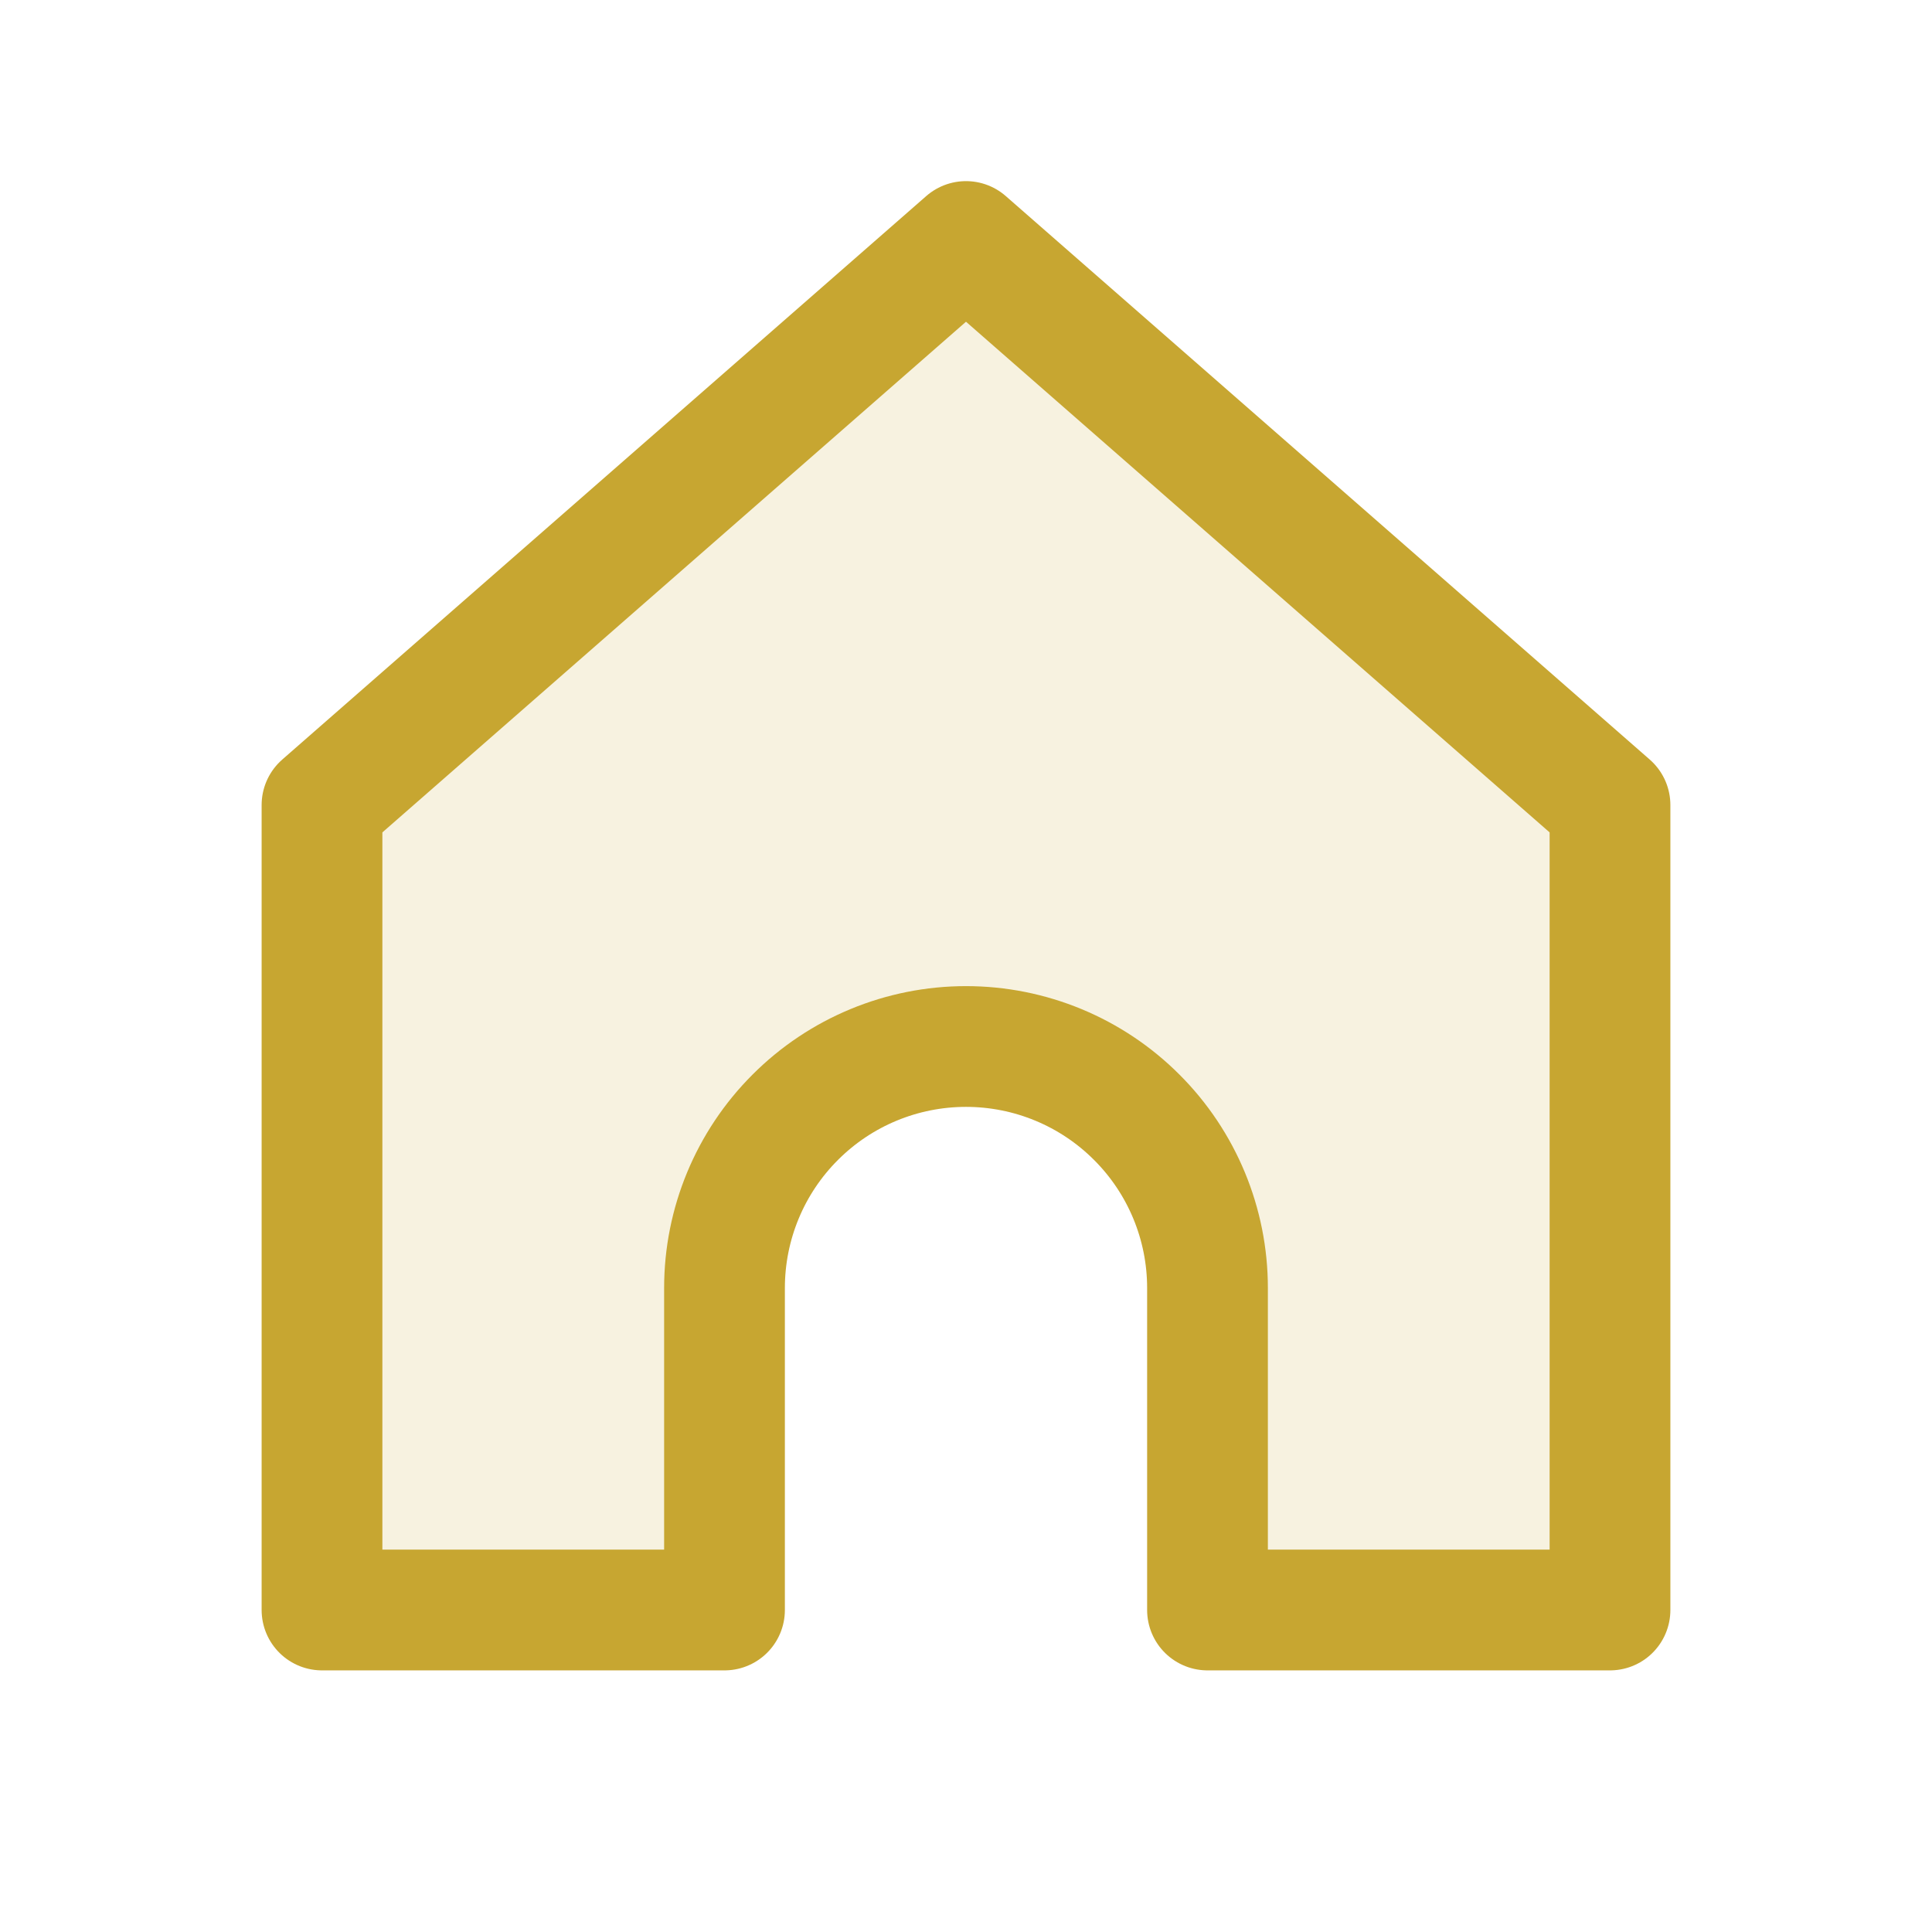
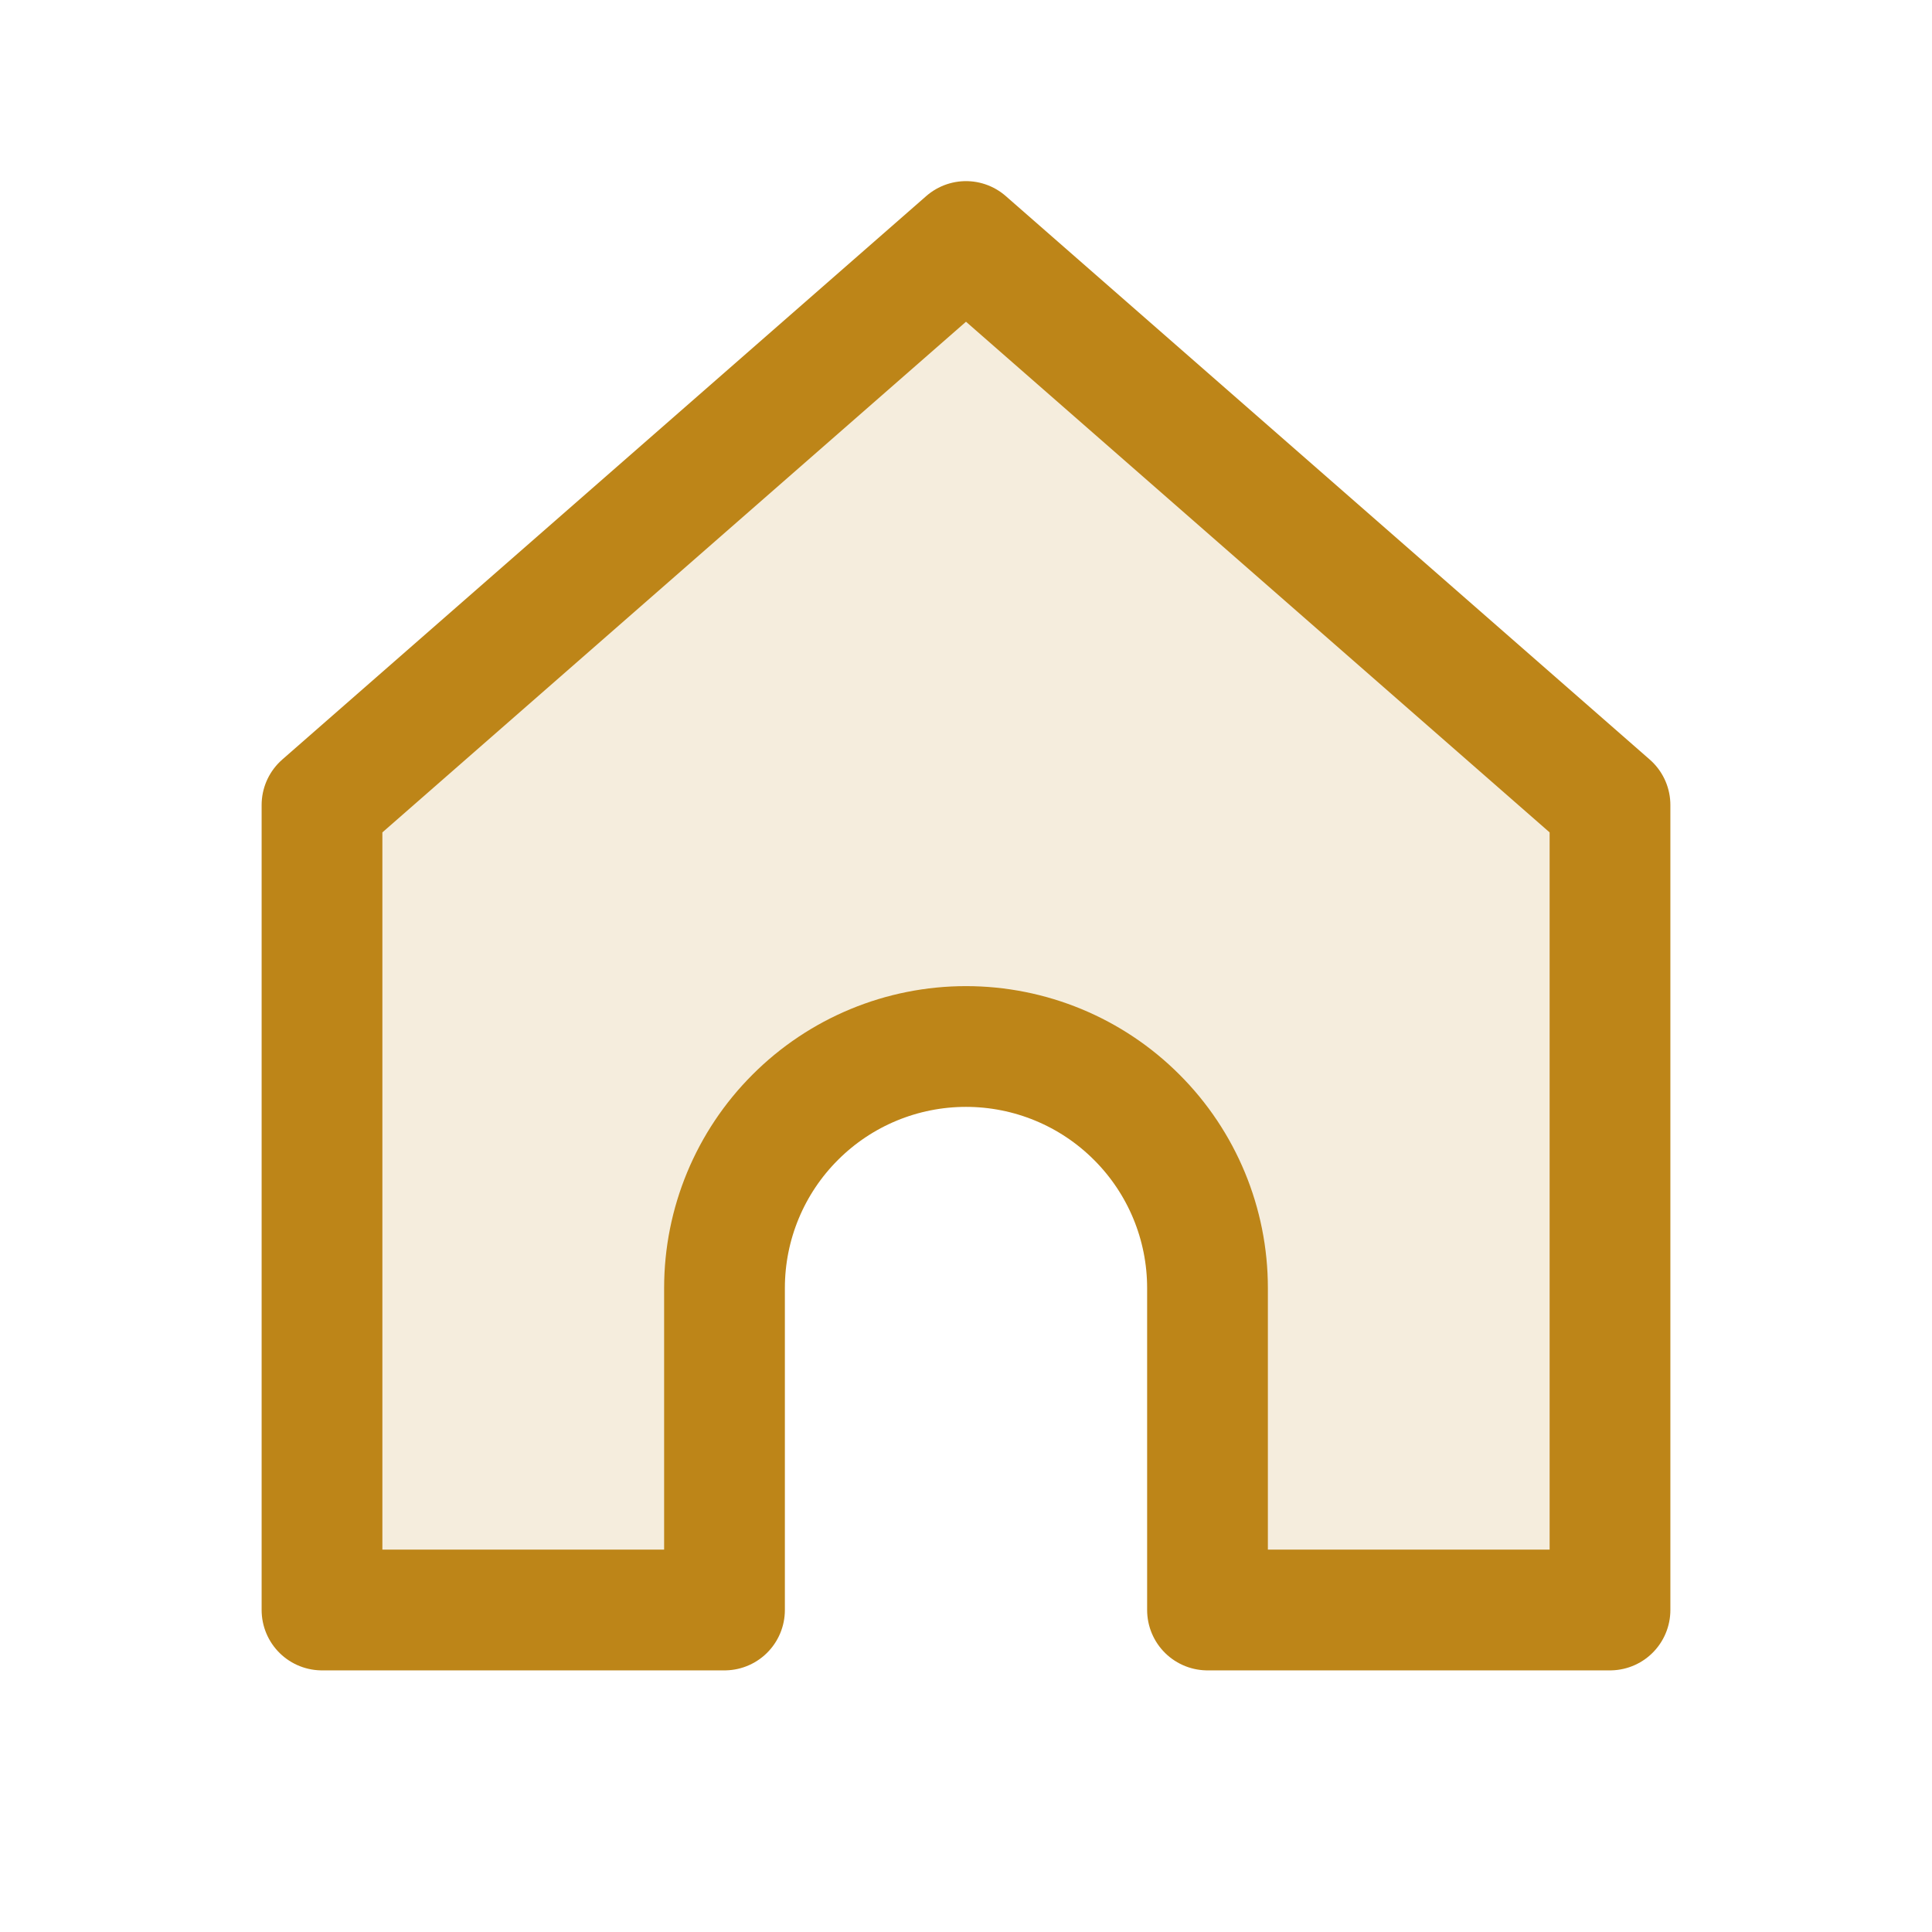
<svg xmlns="http://www.w3.org/2000/svg" width="24" height="24" viewBox="0 0 24 24" fill="none">
-   <path opacity="0.15" d="M4 10L12 3L20 10L20 20H15V16C15 15.204 14.684 14.441 14.121 13.879C13.559 13.316 12.796 13 12 13C11.204 13 10.441 13.316 9.879 13.879C9.316 14.441 9 15.204 9 16V20H4L4 10Z" fill="#C7A631" />
-   <path d="M4 10L12 3L20 10L20 20H15V16C15 15.204 14.684 14.441 14.121 13.879C13.559 13.316 12.796 13 12 13C11.204 13 10.441 13.316 9.879 13.879C9.316 14.441 9 15.204 9 16V20H4L4 10Z" stroke="#C7A631" stroke-width="1.5" stroke-linecap="round" stroke-linejoin="round" />
+   <path opacity="0.15" d="M4 10L12 3L20 10L20 20H15V16C15 15.204 14.684 14.441 14.121 13.879C13.559 13.316 12.796 13 12 13C11.204 13 10.441 13.316 9.879 13.879C9.316 14.441 9 15.204 9 16V20H4L4 10Z" fill="#BD8518" />
+   <path d="M4 10L12 3L20 10L20 20H15V16C15 15.204 14.684 14.441 14.121 13.879C13.559 13.316 12.796 13 12 13C11.204 13 10.441 13.316 9.879 13.879C9.316 14.441 9 15.204 9 16V20H4L4 10Z" stroke="#BD8518" stroke-width="1.5" stroke-linecap="round" stroke-linejoin="round" />
</svg>
